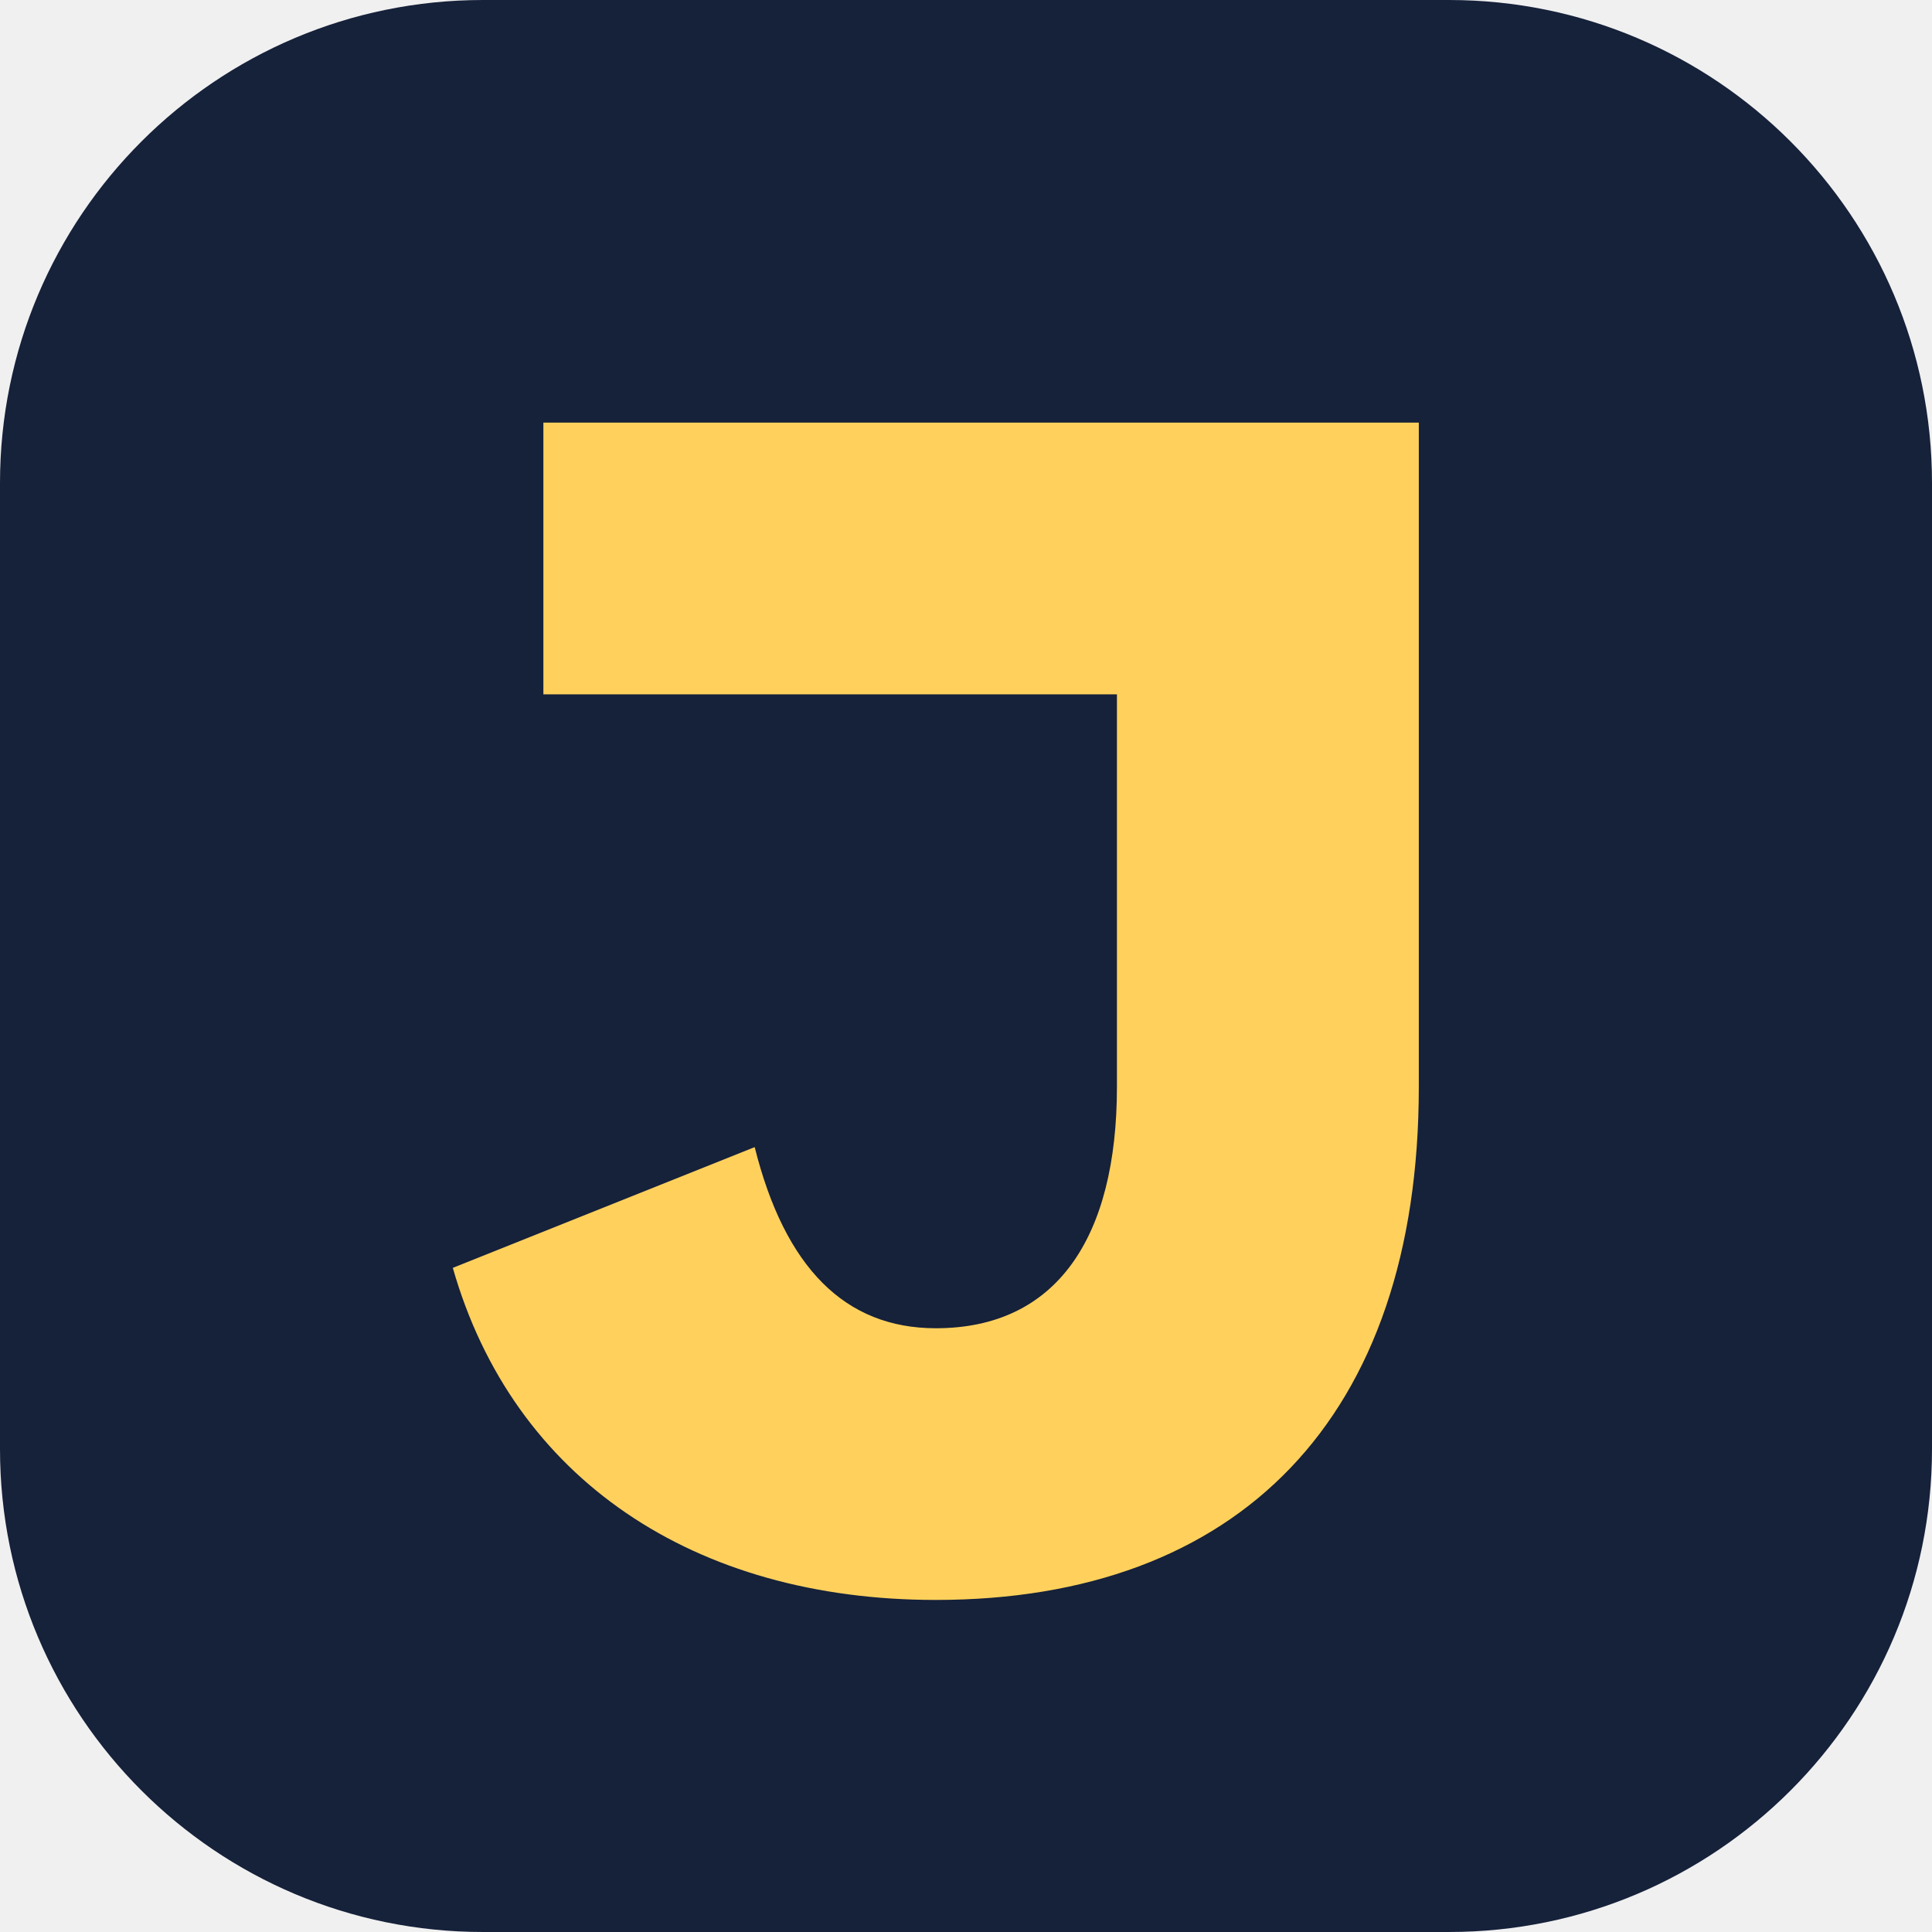
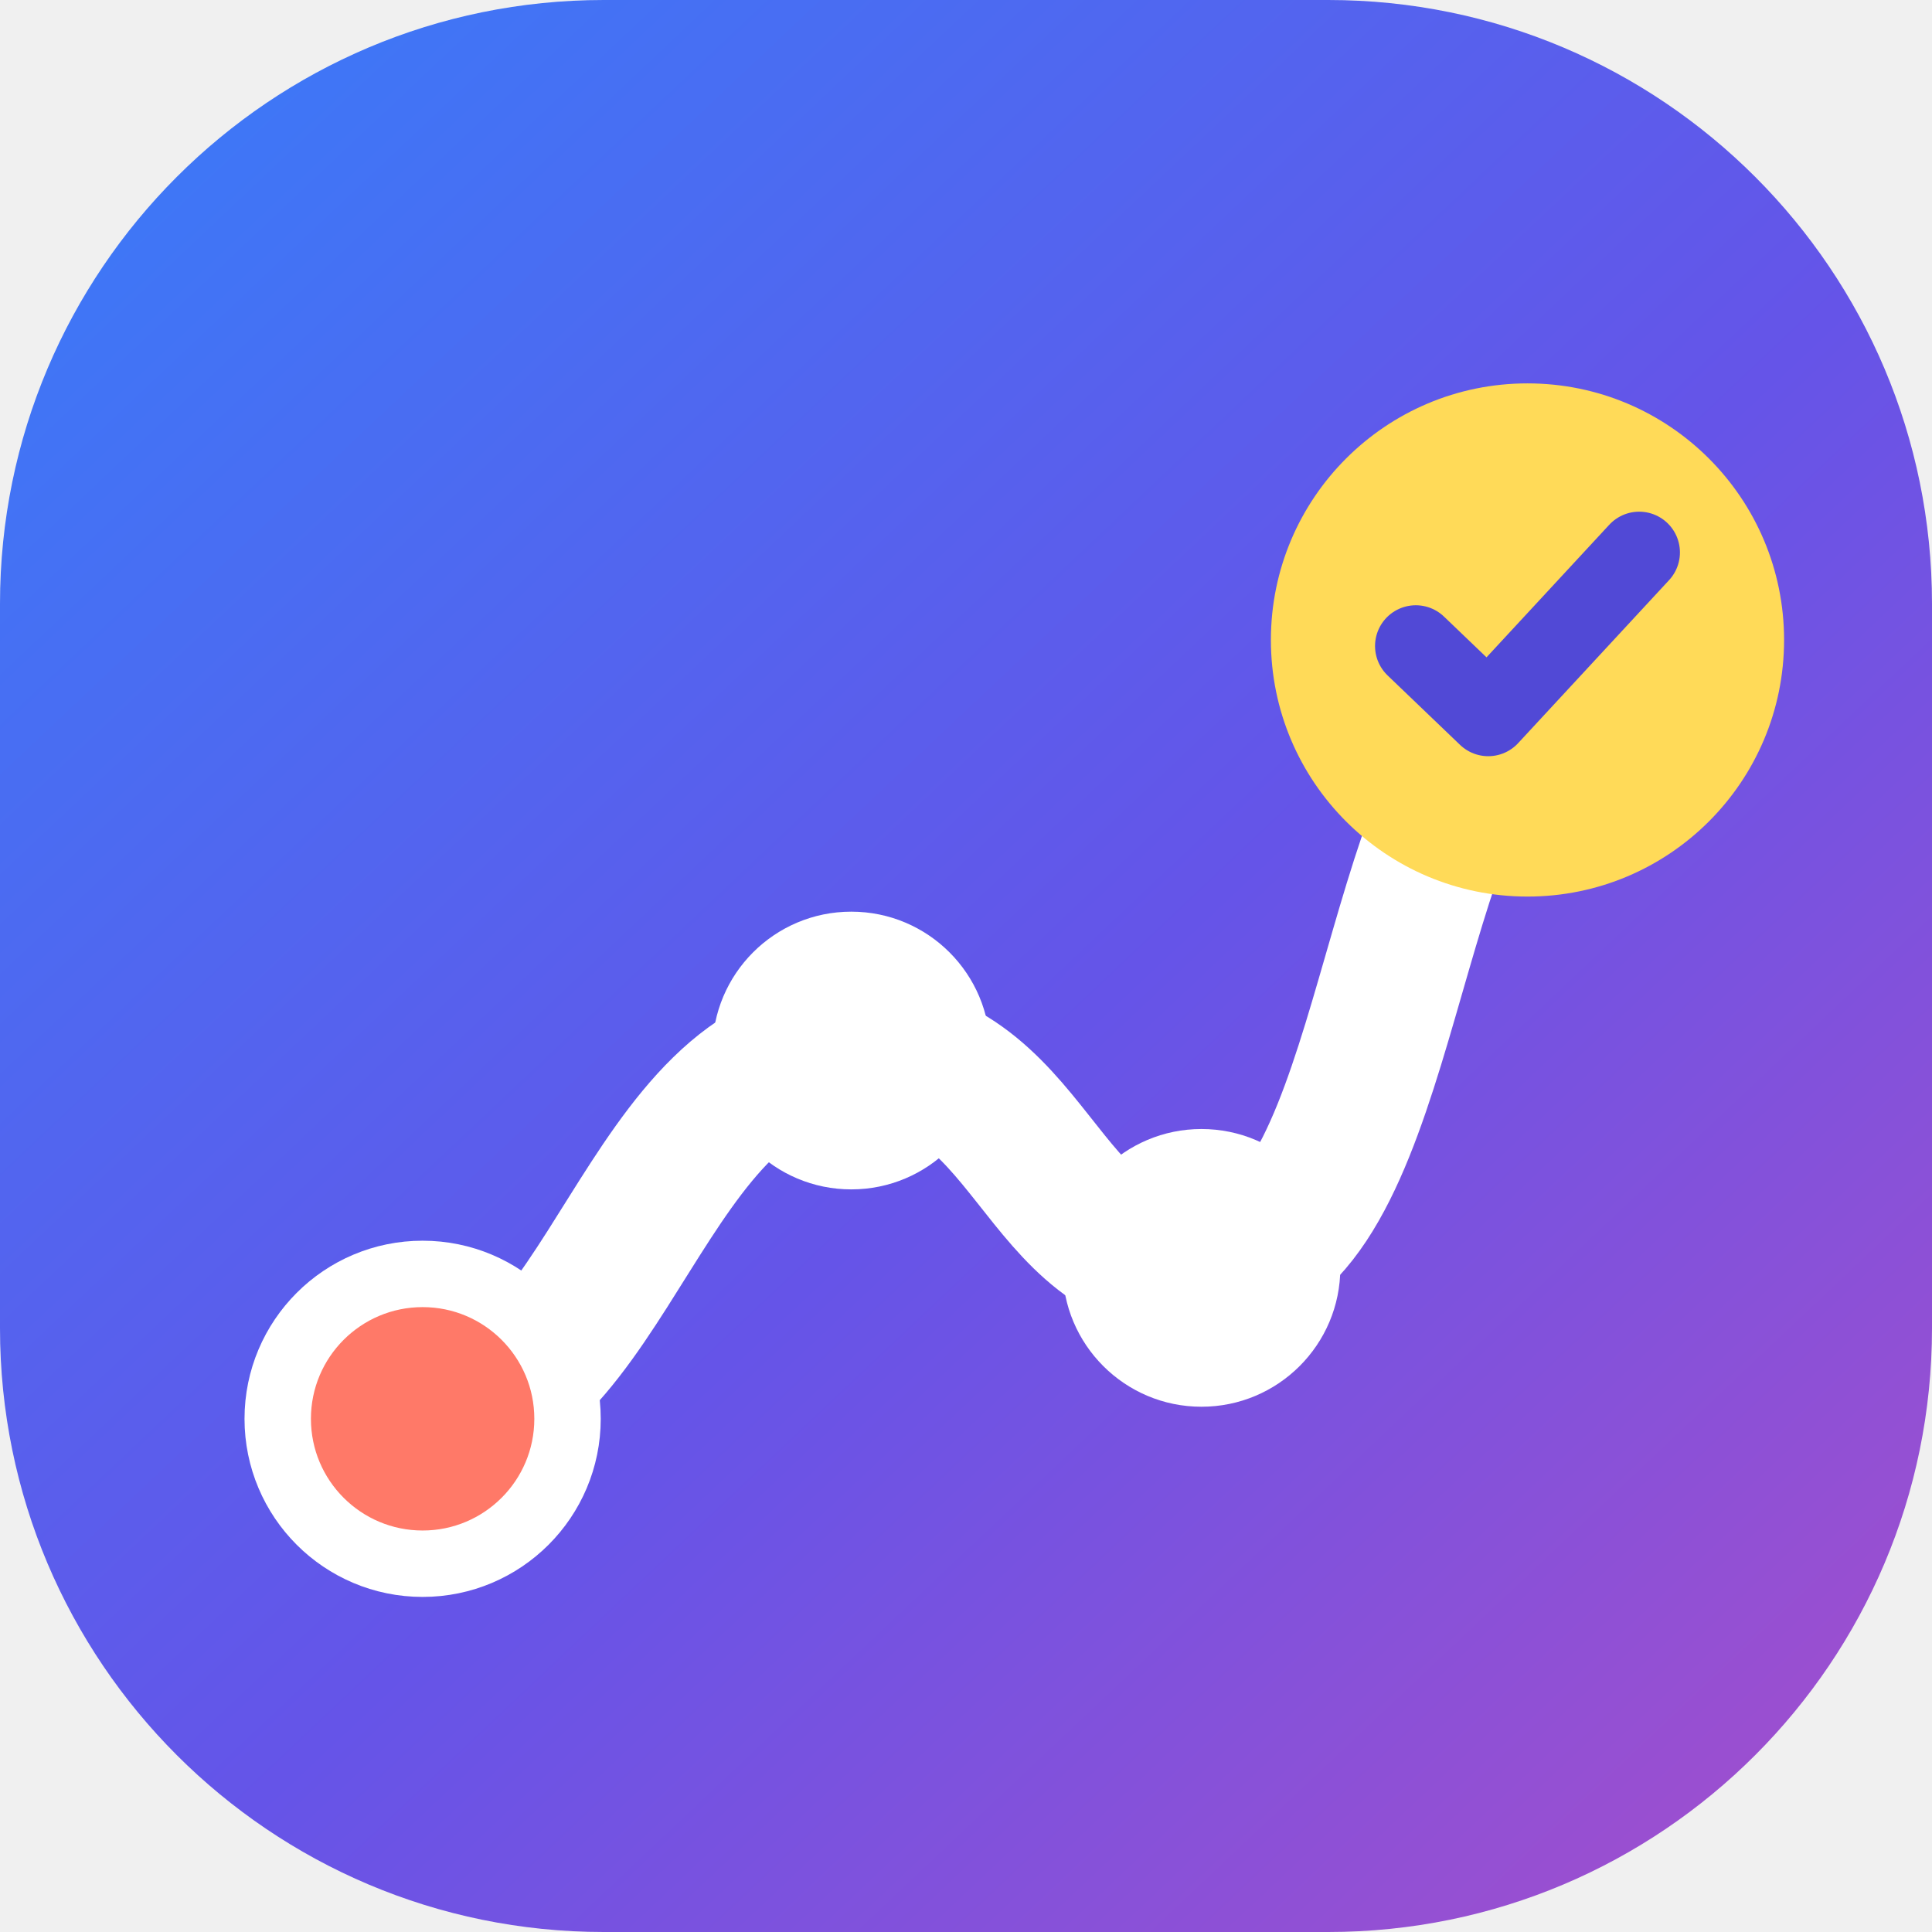
<svg xmlns="http://www.w3.org/2000/svg" viewBox="0 0 64 64">
-   <rect width="64" height="64" rx="16" fill="#16213a" />
-   <path d="M18 14h29v22c0 11-6 17-16 17-8 0-14-4-16-11l10-4c1 4 3 6 6 6 4 0 6-3 6-8V23H18V14Z" fill="#ffd15c" />
+   <defs>
+     <linearGradient id="mark" x1="7" y1="5" x2="58" y2="59" gradientUnits="userSpaceOnUse">
+       <stop stop-color="#3f76f6" />
+       <stop offset=".55" stop-color="#6554e8" />
+       <stop offset="1" stop-color="#9b4fd0" />
+     </linearGradient>
+   </defs>
+   <rect width="64" height="64" rx="20" fill="url(#mark)" />
+   <path d="M14 47c6.2 0 7.3-12.2 14.2-12.2 6.2 0 6 7.2 11.6 7.2 6 0 5.8-13.5 10.1-18.7" fill="none" stroke="#fff" stroke-linecap="round" stroke-linejoin="round" stroke-width="4.7" />
+   <circle cx="14" cy="47" r="4.8" fill="#ff7968" stroke="#fff" stroke-width="2.2" />
+   <circle cx="28.2" cy="34.8" r="4.6" fill="#fff" />
+   <circle cx="39.8" cy="42" r="4.6" fill="#fff" />
+   <circle cx="50.6" cy="21.2" r="8.5" fill="#ffda58" />
+   <path d="m46.9 21.4 2.4 2.3 5-5.4" fill="none" stroke="#5149d6" stroke-linecap="round" stroke-linejoin="round" stroke-width="2.7" />
</svg>
